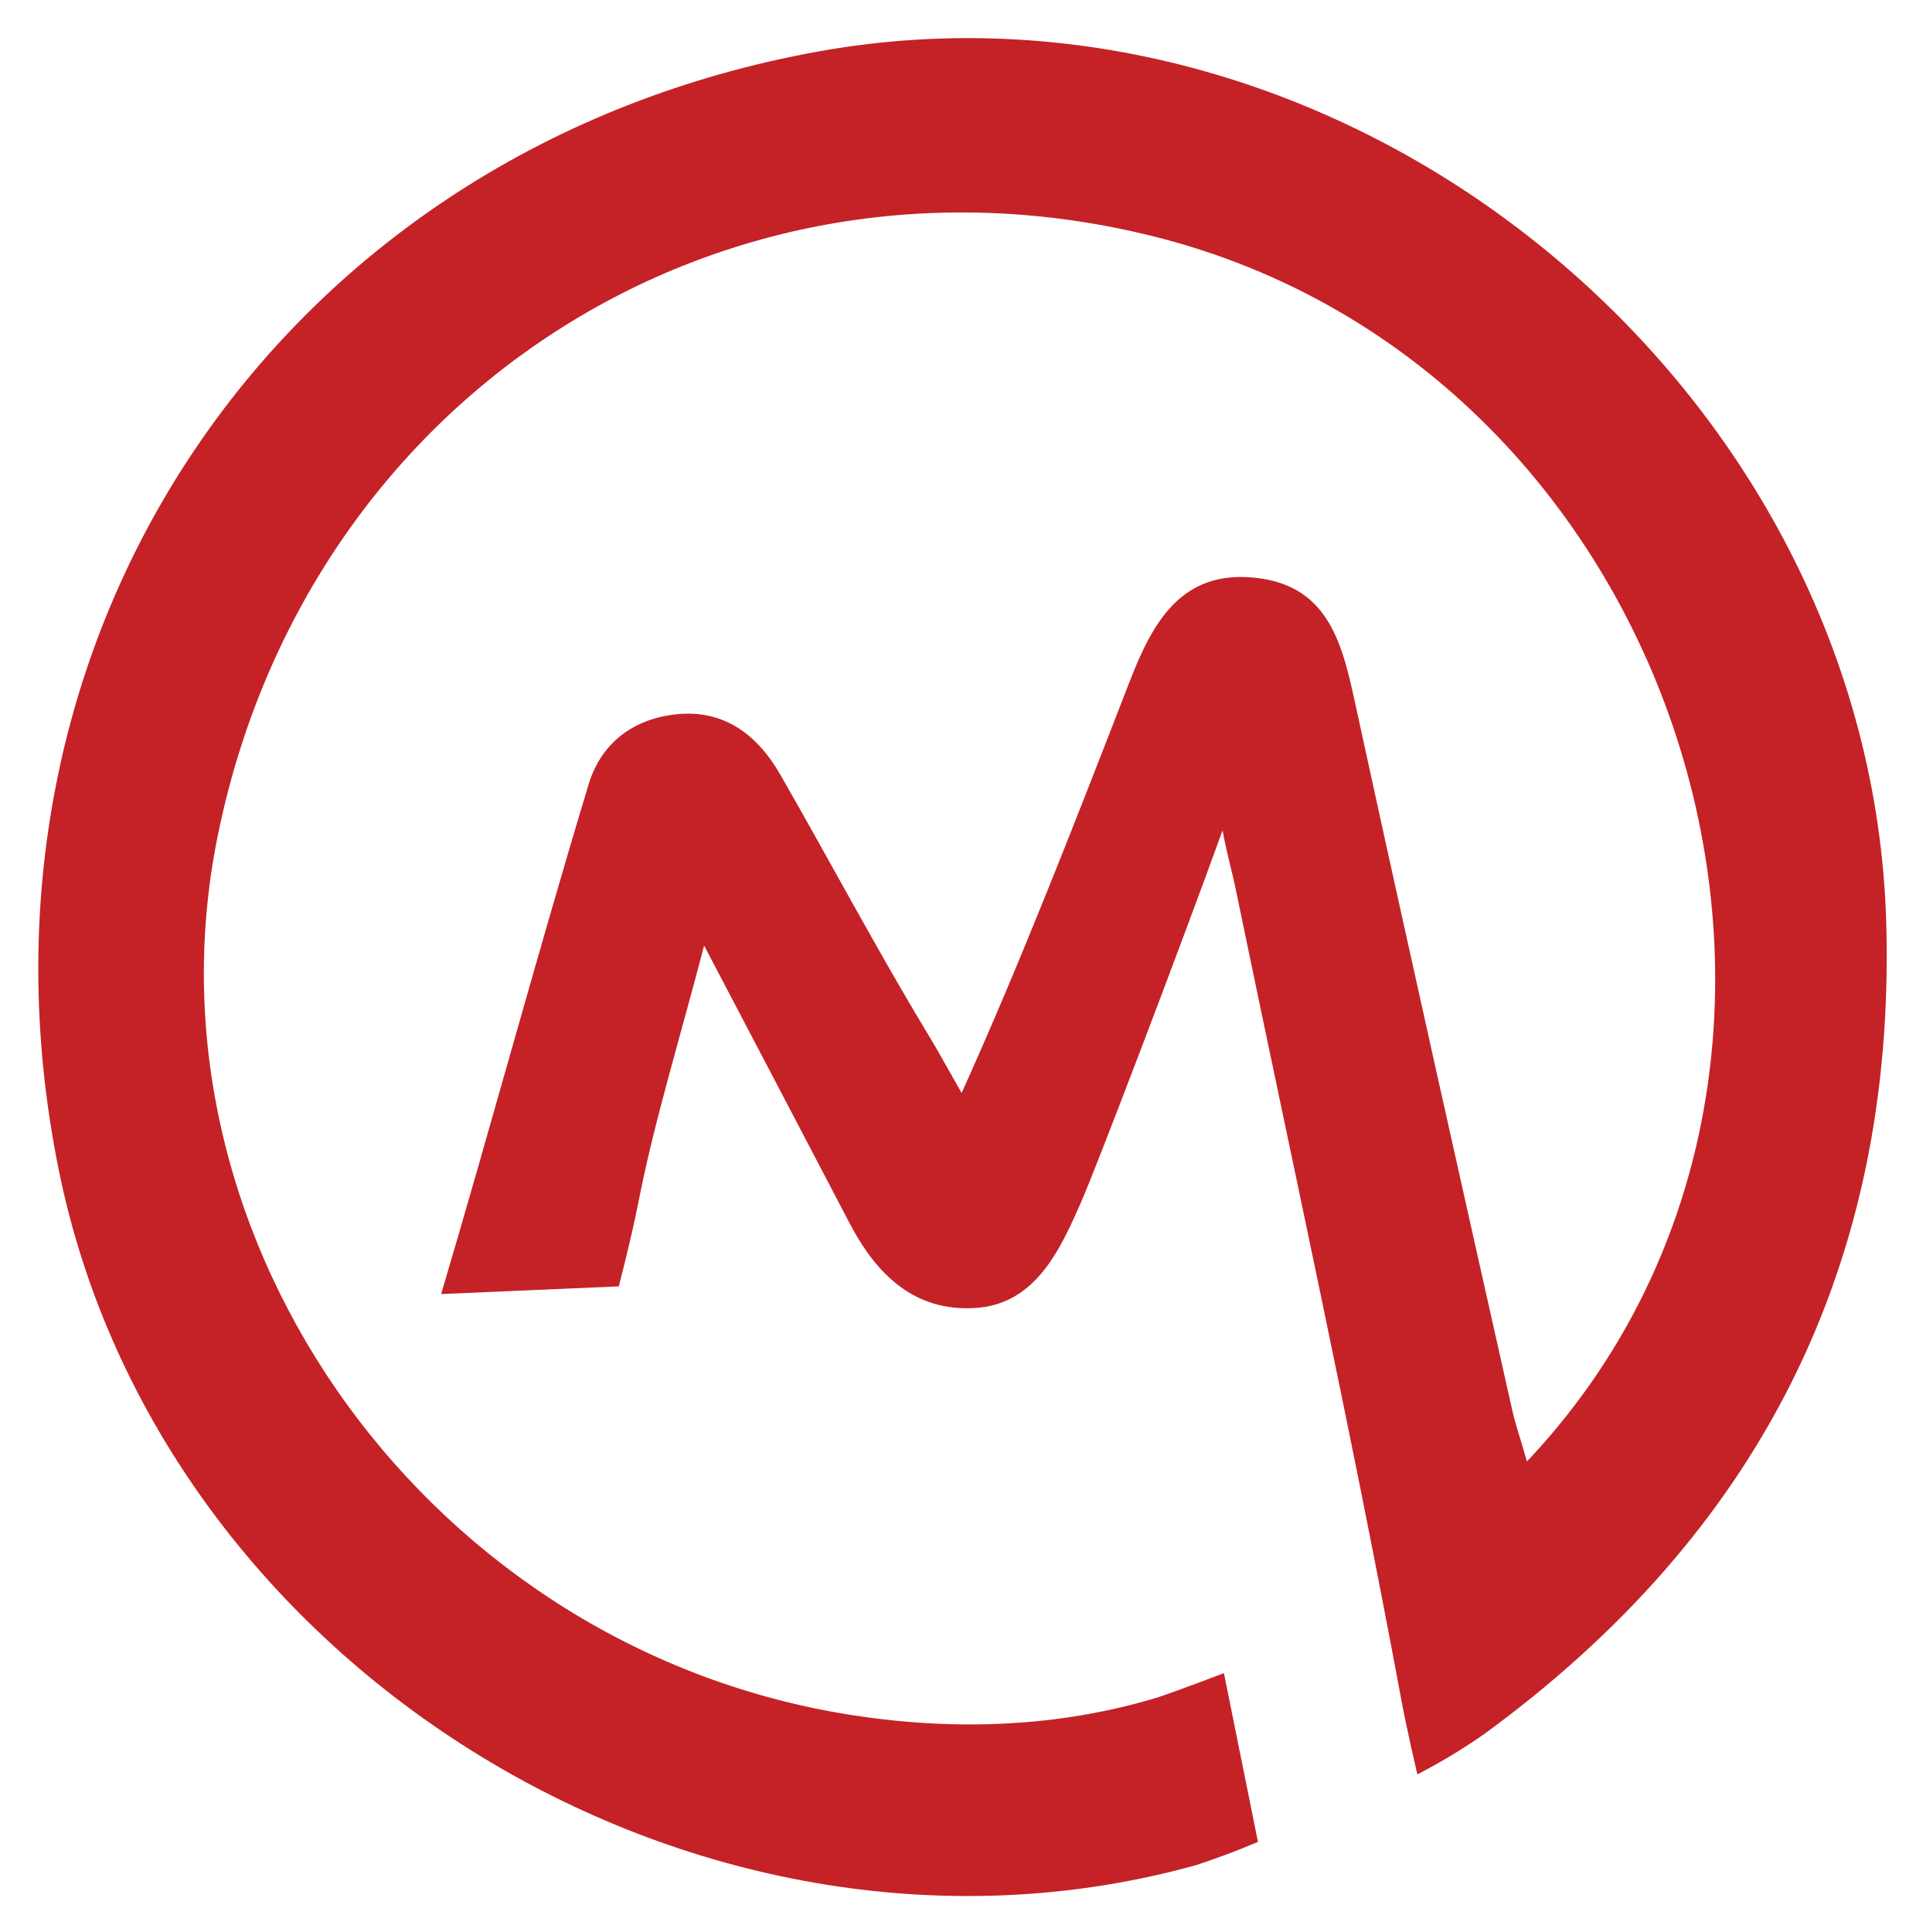
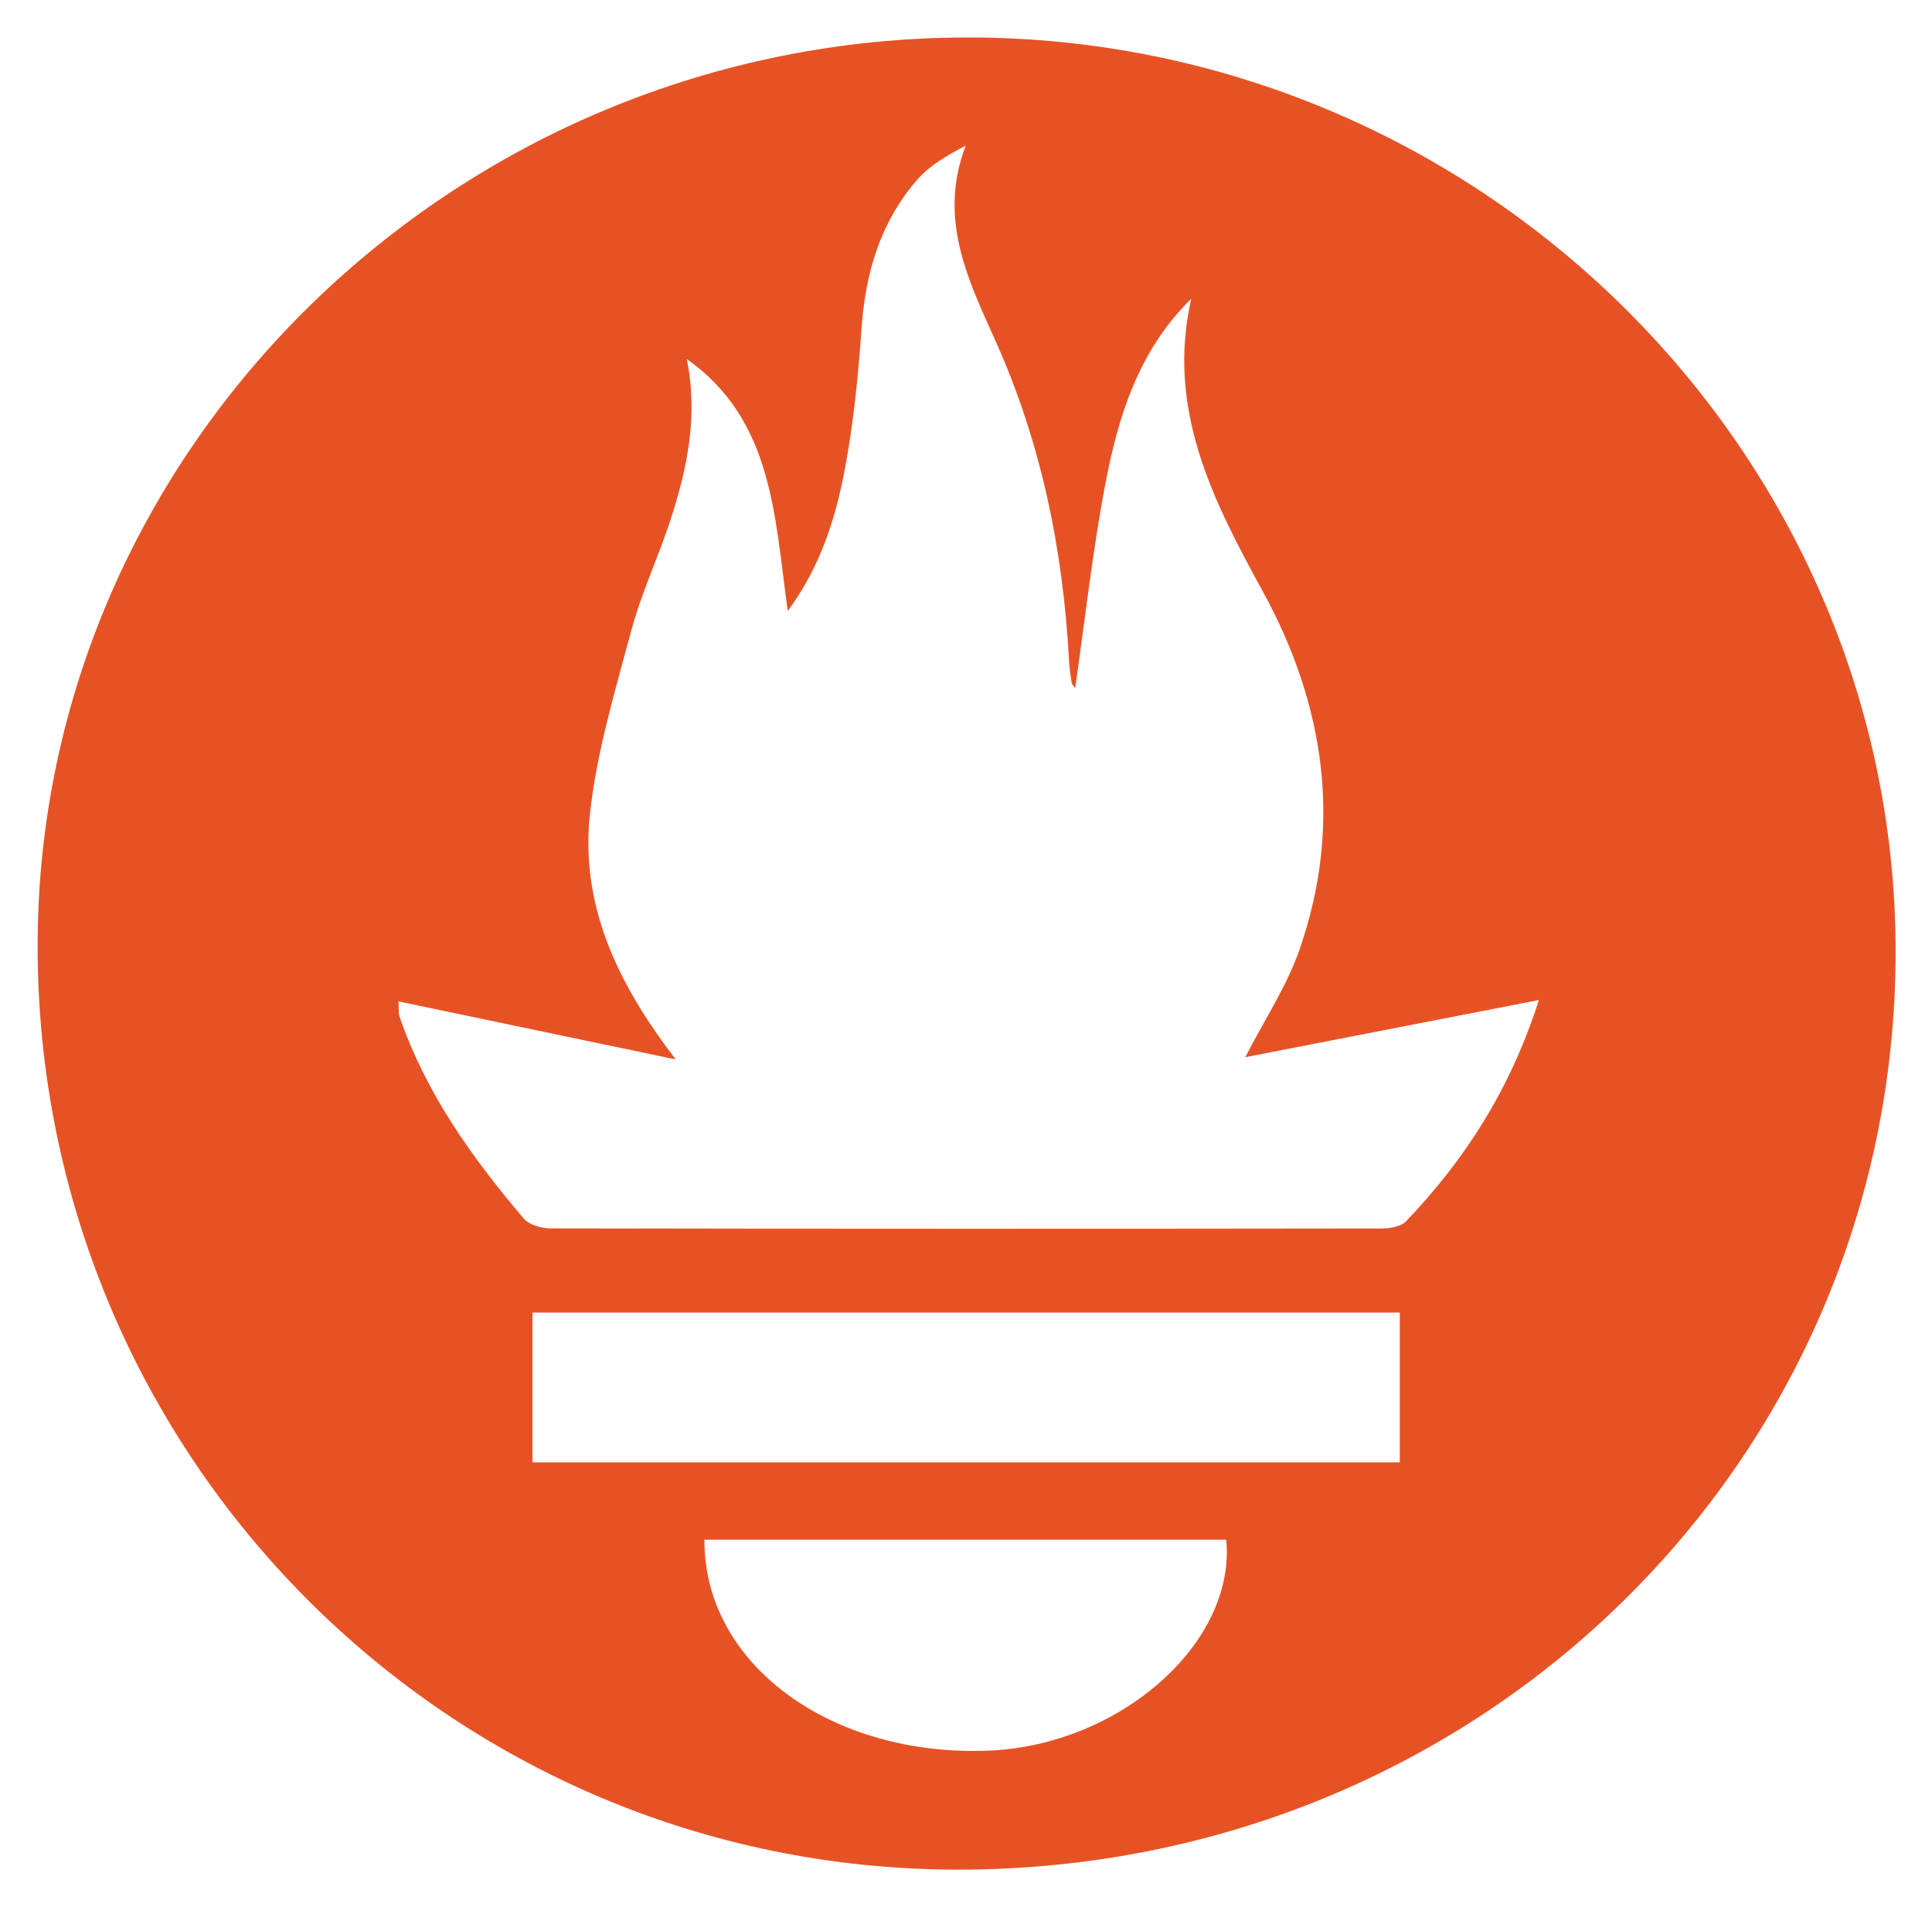
- <svg xmlns="http://www.w3.org/2000/svg" role="img" viewBox="-0.34 -1.34 289.44 290.94">
-   <path fill="#c42227" d="M283.678 137.856C281.508 56.688 202.595-7.98 122.864 6.414 42.094 20.996-7.756 94.37 8.488 174.757c15.275 75.58 97.371 125.352 171.32 104.756a119.281 119.281 0 0 0 9.261-3.481l-5.124-25.414s-6.446 2.464-9.805 3.603c-14.928 4.563-30.55 5.092-45.762 2.784-63.7-9.665-108.14-71.163-96.03-132.002 13.277-66.695 75.9-107.005 140.988-90.751 80.552 20.115 112.46 125.032 56.228 184.495-1-3.624-1.659-5.285-2.194-7.67-7.927-35.323-15.866-70.644-23.554-106.019-1.981-9.111-3.912-18.198-15.146-19.393-11.126-1.183-15.45 6.676-18.917 15.617-7.914 20.406-16.43 42.35-25.303 61.972-3.125-5.5-3.5-6.25-5.18-9.032-7.709-12.772-14.685-25.974-22.12-38.909-3.427-5.962-8.43-9.842-15.632-9.09-6.448.675-11.324 4.26-13.23 10.554-7.625 25.18-14.407 50.433-22.204 76.755l26.747-1.157s1.89-7.247 2.972-12.761c2.385-12.152 6.09-24.044 9.875-38.56 8.162 15.573 15.05 28.675 21.898 41.798 4.022 7.708 9.755 13.366 18.953 12.778 9.077-.58 12.778-8.808 15.944-16.02 2.223-5.063 14.627-37.54 21.263-55.893.834 4.333 1.388 5.962 1.904 8.461 8.448 40.893 17.446 81.682 25.067 122.727.799 4.302 2.36 10.961 2.36 10.961a88.615 88.615 0 0 0 10.147-6.13c41.244-30.18 61.84-70.422 60.464-121.88z" data-name="Layer 2" />
+ <svg xmlns="http://www.w3.org/2000/svg" role="img" viewBox="-3.94 -1.44 438.62 432.87">
+   <path fill="#E75225" d="M215.926 7.068c115.684.024 210.638 93.784 210.493 207.844-.148 115.793-94.713 208.252-212.912 208.169C97.95 423 4.52 329.143 4.601 213.221 4.68 99.867 99.833 7.044 215.926 7.068zm-63.947 73.001c2.652 12.978.076 25.082-3.846 36.988-2.716 8.244-6.47 16.183-8.711 24.539-3.694 13.769-7.885 27.619-9.422 41.701-2.21 20.25 5.795 38.086 19.493 55.822L86.527 225.94c.11 1.978-.007 2.727.21 3.361 5.968 17.43 16.471 32.115 28.243 45.957 1.246 1.465 4.082 2.217 6.182 2.221 62.782.115 125.565.109 188.347.028 1.948-.003 4.546-.369 5.741-1.618 13.456-14.063 23.746-30.079 30.179-50.257l-66.658 12.976c4.397-8.567 9.417-16.1 12.302-24.377 9.869-28.315 5.779-55.69-8.387-81.509-11.368-20.72-21.854-41.349-16.183-66.32-12.005 11.786-16.615 26.79-19.541 42.253-2.882 15.23-4.58 30.684-6.811 46.136-.317-.467-.728-.811-.792-1.212-.258-1.621-.499-3.255-.587-4.893-1.355-25.31-6.328-49.696-16.823-72.987-6.178-13.71-12.99-27.727-6.622-44.081-4.31 2.259-8.205 4.505-10.997 7.711-8.333 9.569-11.779 21.062-12.666 33.645-.757 10.75-1.796 21.552-3.801 32.123-2.107 11.109-5.448 21.998-12.956 32.209-3.033-21.81-3.37-43.38-22.928-57.237zm161.877 216.523H116.942v34.007h196.914v-34.007zm-157.871 51.575c-.163 28.317 28.851 49.414 64.709 47.883 29.716-1.269 56.016-24.51 53.755-47.883H155.985z" />
</svg>
